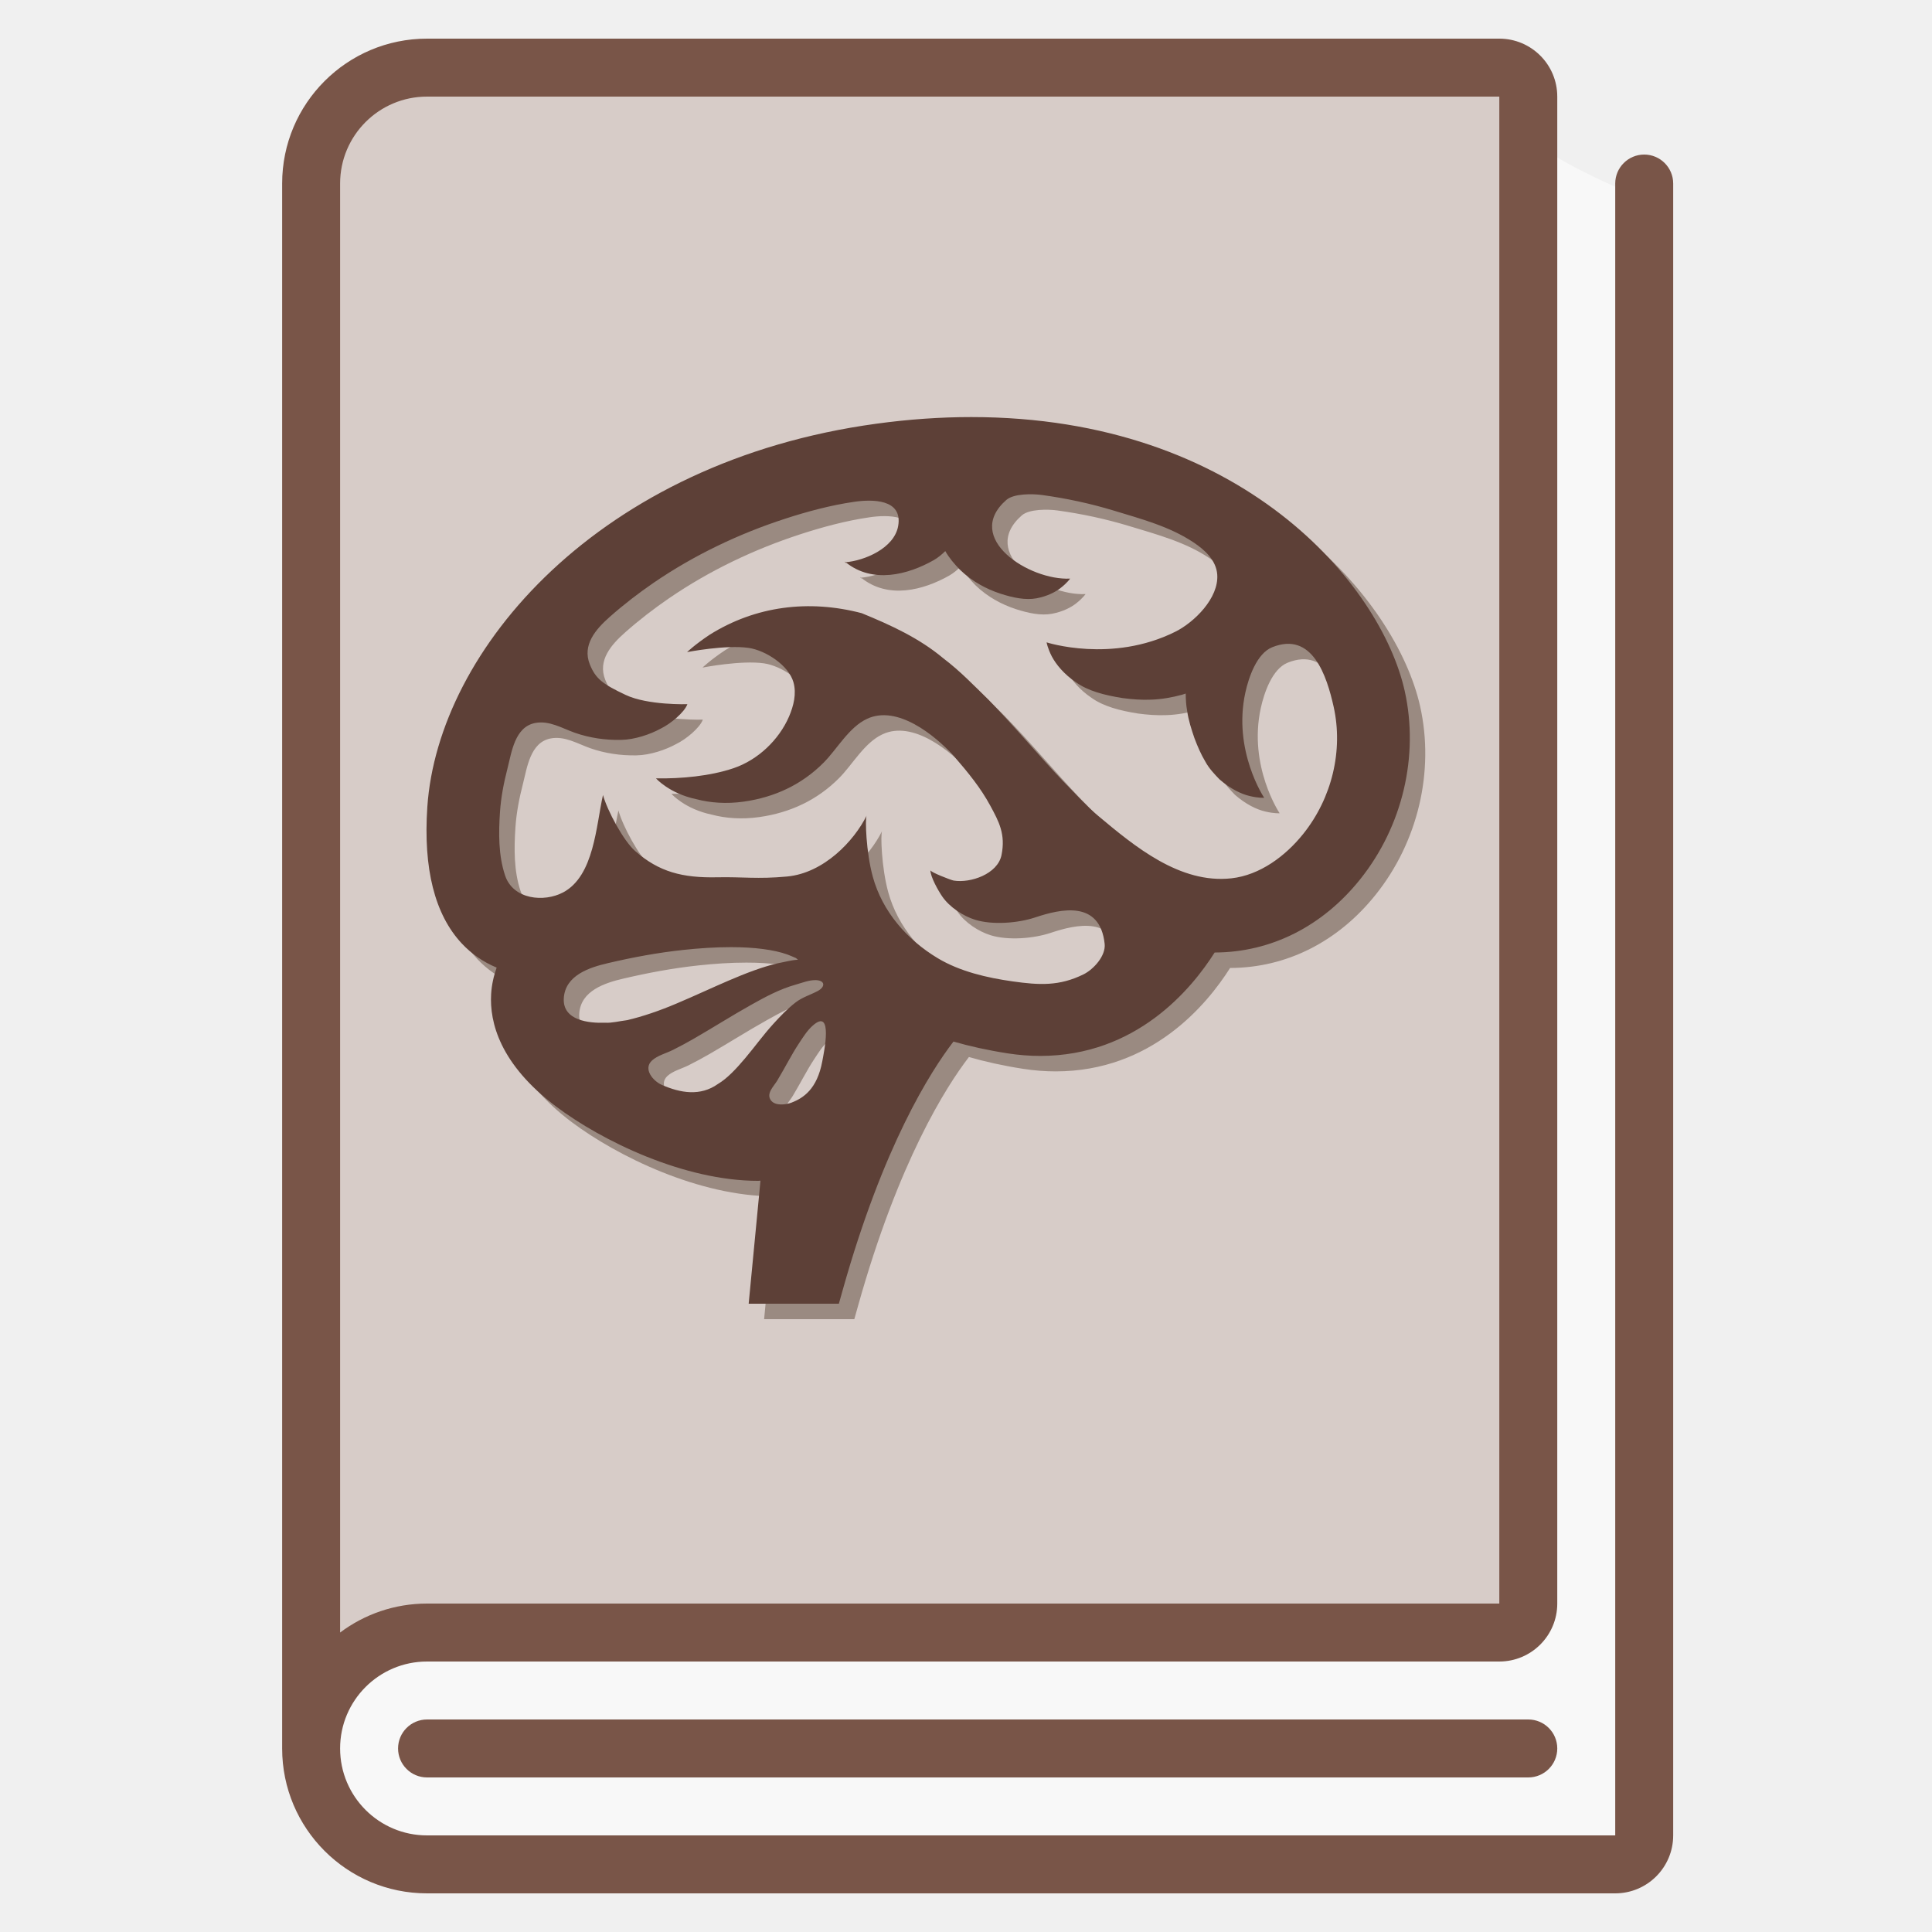
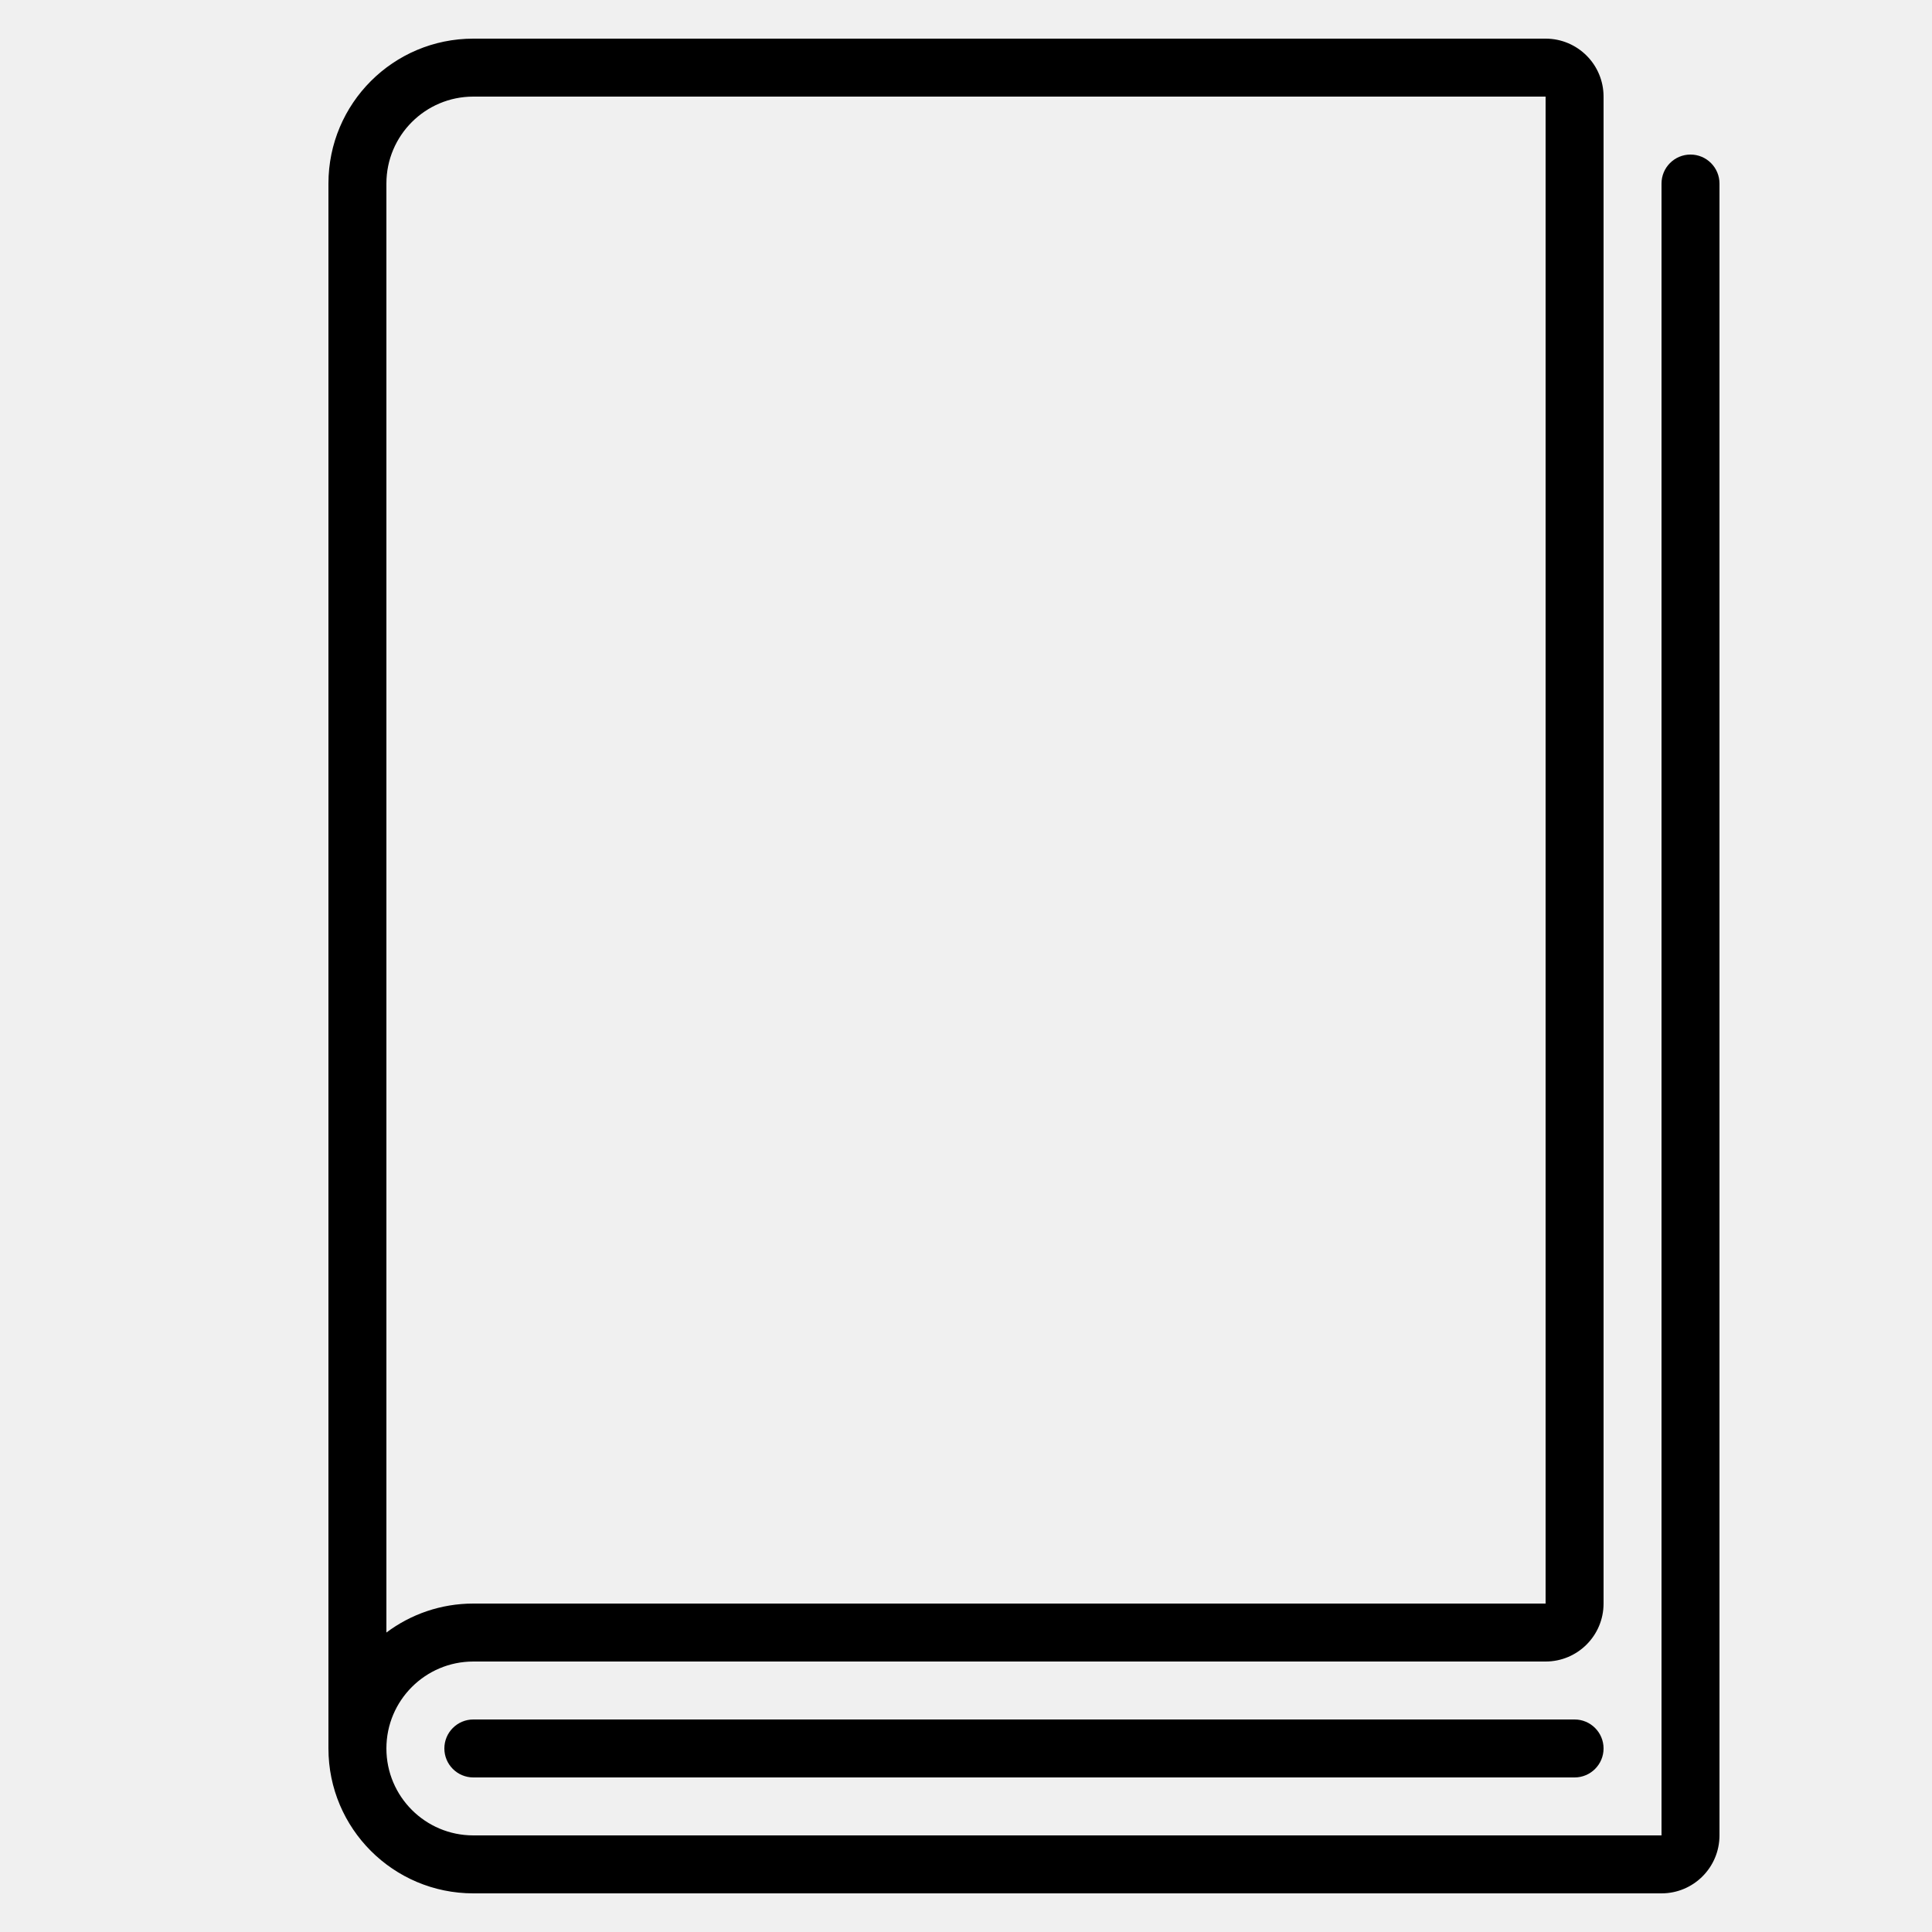
<svg xmlns="http://www.w3.org/2000/svg" enable-background="new 0 0 100 100" height="100px" id="Your_Icon" version="1.1" viewBox="0 0 100 100" width="100px" xml:space="preserve">
-   <defs id="defs3122" />
-   <g id="g3106">
-     <g id="g3108">
-       <g id="g3110" />
+   <g>
+     <g>
+       <g />
    </g>
-     <g id="g3112" />
+     <g />
  </g>
-   <rect style="fill:#d7ccc8;fill-opacity:1" id="rect3982" width="61.821" height="80.511" x="16.454" y="4.792" />
-   <path style="fill:#ffffff;stroke:none;stroke-width:1px;stroke-linecap:butt;stroke-linejoin:miter;stroke-opacity:1;fill-opacity:0.562" d="m 79.553,7.188 c 0,0.799 4.952,2.875 4.952,2.875 l 0,86.422 -64.217,-0.16 -3.994,-3.355 0.639,-7.188 5.272,-1.597 56.39,-0.479 0.958,-67.891 z" id="path3992" />
-   <g id="g3114" transform="translate(-2.396166,0)" style="fill:#795548;fill-opacity:1">
-     <path d="M 87.5,8 C 86.672,8 86,8.672 86,9.5 V 92 95 H 24.5 C 22.015,95 20,92.985 20,90.5 20,88.015 22.015,86 24.5,86 H 80 c 1.657,0 3,-1.343 3,-3 V 5 C 83,3.343 81.657,2 80,2 H 24.5 C 20.357,2 17,5.357 17,9.5 v 81 c 0,4.142 3.357,7.5 7.5,7.5 H 86 c 1.656,0 3,-1.343 3,-3 V 9.5 C 89,8.672 88.328,8 87.5,8 z M 20,9.5 C 20,7.014 22.014,5 24.5,5 H 80 V 83 H 24.5 c -1.688,0 -3.247,0.559 -4.5,1.5 v -75 z" id="path3116" style="fill:#795548;fill-opacity:1" />
-     <path d="m 24.5,89 c -0.829,0 -1.5,0.672 -1.5,1.5 0,0.828 0.671,1.5 1.5,1.5 h 57 C 82.328,92 83,91.328 83,90.5 83,89.672 82.328,89 81.5,89 h -57 z" id="path3118" style="fill:#795548;fill-opacity:1" />
-   </g>
-   <g style="fill:#2b1100;fill-opacity:0.353" transform="matrix(1.971445,0,0,1.971445,17.55918,13.45905)" id="g3986">
-     <g style="fill:#2b1100;fill-opacity:0.353" id="g3988">
-       <path style="fill:#2b1100;fill-opacity:0.353" d="M 28.378,11.715 C 27.755,8.936 24.115,4.529 16.999,4.529 c -0.806,0 -1.642,0.058 -2.488,0.174 -7.285,0.992 -11.513,5.926 -11.793,10.064 -0.109,1.618 0.195,2.823 0.904,3.582 0.26,0.278 0.569,0.49 0.916,0.634 -0.077,0.219 -0.131,0.452 -0.145,0.701 -0.041,0.729 0.224,1.833 1.715,2.953 1.198,0.898 3.348,1.945 5.299,1.945 0.02,0 0.038,-0.004 0.058,-0.005 l -0.31,3.231 h 2.368 l 0.098,-0.349 c 1.065,-3.799 2.307,-5.747 2.911,-6.534 0.417,0.12 0.887,0.227 1.431,0.311 0.285,0.044 0.569,0.066 0.846,0.066 2.519,0 3.971,-1.752 4.58,-2.715 1.485,-0.004 2.836,-0.692 3.819,-1.92 1.115,-1.392 1.552,-3.244 1.17,-4.952 z M 7.387,20.43 C 6.959,20.447 6.268,20.372 6.301,19.791 6.335,19.181 6.982,18.977 7.464,18.865 8.113,18.713 8.767,18.591 9.43,18.52 c 0.417,-0.045 0.839,-0.074 1.259,-0.074 0.618,0 1.131,0.067 1.485,0.194 0.08,0.029 0.148,0.062 0.222,0.093 0.018,0.014 0.035,0.029 0.053,0.044 -0.169,0.007 -0.339,0.057 -0.536,0.094 C 11.11,19.058 10.178,19.54 9.269,19.923 8.816,20.116 8.366,20.27 7.958,20.364 7.757,20.388 7.56,20.442 7.387,20.43 z m 2.962,1.608 C 9.888,22.366 9.366,22.278 8.874,22.062 8.642,21.96 8.377,21.643 8.617,21.422 8.76,21.29 8.997,21.23 9.17,21.143 c 0.188,-0.094 0.374,-0.195 0.556,-0.3 0.5,-0.288 0.988,-0.599 1.492,-0.881 0.375,-0.211 0.755,-0.415 1.172,-0.532 0.165,-0.046 0.347,-0.121 0.52,-0.118 0.252,0.003 0.27,0.174 0.052,0.289 -0.194,0.102 -0.398,0.16 -0.573,0.295 -0.214,0.165 -0.404,0.364 -0.585,0.563 -0.27,0.296 -0.503,0.623 -0.741,0.903 -0.238,0.283 -0.475,0.534 -0.714,0.676 z m 2.739,-0.596 c -0.137,0.737 -0.502,0.967 -0.804,1.085 -0.152,0.059 -0.438,0.094 -0.548,-0.063 -0.126,-0.179 0.08,-0.366 0.167,-0.511 0.213,-0.355 0.383,-0.695 0.567,-0.972 0.11,-0.166 0.217,-0.342 0.367,-0.475 0.545,-0.484 0.294,0.705 0.251,0.936 z m 12.627,-5.969 c -0.463,0.578 -1.134,1.083 -1.886,1.166 -1.353,0.149 -2.538,-0.836 -3.504,-1.645 C 20.028,14.745 19.742,14.425 19.432,14.112 18.813,13.465 18.189,12.707 17.456,11.955 17.076,11.584 16.711,11.2 16.267,10.864 15.634,10.332 14.882,9.989 14.123,9.678 12.74,9.315 11.34,9.485 10.129,10.245 9.733,10.509 9.538,10.7 9.538,10.7 c 0,0 1.022,-0.199 1.62,-0.11 0.442,0.066 1.045,0.454 1.172,0.899 0.086,0.3 0.005,0.623 -0.115,0.902 -0.265,0.615 -0.818,1.139 -1.452,1.355 -0.619,0.211 -1.391,0.28 -2.041,0.269 0,0 0.348,0.398 1.062,0.547 0.353,0.094 0.786,0.129 1.245,0.063 0.804,-0.114 1.514,-0.441 2.091,-1.02 0.36,-0.361 0.666,-0.933 1.146,-1.155 0.796,-0.368 1.771,0.434 2.256,0.955 0.41,0.475 0.72,0.855 0.976,1.326 0.229,0.422 0.406,0.752 0.295,1.299 -0.102,0.498 -0.816,0.741 -1.257,0.668 -0.07,-0.012 -0.61,-0.221 -0.61,-0.271 0.002,0.175 0.205,0.535 0.311,0.689 0.193,0.282 0.553,0.516 0.866,0.612 0.454,0.14 1.122,0.089 1.576,-0.063 0.674,-0.225 1.697,-0.458 1.822,0.692 0.035,0.318 -0.291,0.671 -0.55,0.801 -0.639,0.317 -1.172,0.285 -1.867,0.187 -0.671,-0.095 -1.381,-0.258 -1.967,-0.61 -0.805,-0.484 -1.452,-1.223 -1.703,-2.137 -0.178,-0.648 -0.204,-1.521 -0.163,-1.604 -0.325,0.658 -1.12,1.509 -2.091,1.598 -0.779,0.072 -1.15,0.006 -1.83,0.02 C 9.418,16.631 8.8,16.473 8.172,15.92 7.867,15.651 7.446,14.868 7.33,14.452 7.148,15.258 7.099,16.576 6.283,17.009 5.781,17.275 4.973,17.197 4.761,16.568 4.582,16.038 4.589,15.445 4.626,14.894 c 0.026,-0.386 0.1,-0.763 0.196,-1.137 0.11,-0.431 0.193,-1.093 0.727,-1.196 0.372,-0.071 0.703,0.137 1.041,0.256 0.387,0.136 0.802,0.196 1.211,0.188 0.366,-0.006 0.773,-0.148 1.043,-0.296 0.271,-0.131 0.627,-0.433 0.702,-0.642 0,0 -1.039,0.034 -1.625,-0.245 C 7.335,11.544 7.139,11.406 6.985,11.024 6.778,10.509 7.144,10.097 7.508,9.775 7.874,9.451 8.262,9.152 8.665,8.876 9.723,8.153 10.891,7.595 12.109,7.199 12.689,7.01 13.31,6.843 13.926,6.754 14.389,6.686 15.206,6.672 15.08,7.39 14.975,7.978 14.189,8.3 13.701,8.34 c 0.061,0.086 -0.082,-0.067 0,0 0.706,0.572 1.634,0.331 2.317,-0.057 0.111,-0.064 0.207,-0.146 0.299,-0.235 0.103,0.181 0.239,0.34 0.383,0.487 0.323,0.315 0.704,0.511 1.054,0.627 0.349,0.114 0.672,0.177 0.955,0.126 0.283,-0.053 0.509,-0.166 0.659,-0.29 0.151,-0.12 0.227,-0.228 0.227,-0.228 -1.072,0.055 -2.82,-1.062 -1.675,-2.065 0.195,-0.171 0.686,-0.164 0.936,-0.13 0.639,0.088 1.272,0.223 1.889,0.411 0.709,0.216 1.466,0.416 2.092,0.835 0.293,0.196 0.592,0.467 0.62,0.841 0.046,0.62 -0.604,1.255 -1.099,1.502 -1.67,0.835 -3.381,0.28 -3.381,0.28 0,0 0.024,0.147 0.134,0.364 0.111,0.211 0.32,0.471 0.638,0.685 0.314,0.226 0.748,0.339 1.225,0.414 0.241,0.032 0.495,0.053 0.76,0.041 0.262,-0.01 0.535,-0.057 0.8,-0.129 0.032,-0.009 0.063,-0.021 0.095,-0.031 0.002,0.152 0.01,0.302 0.037,0.448 0.036,0.257 0.115,0.496 0.192,0.721 0.084,0.224 0.175,0.432 0.285,0.615 0.101,0.188 0.246,0.336 0.373,0.468 0.283,0.248 0.571,0.388 0.8,0.44 0.228,0.054 0.374,0.045 0.374,0.045 0,0 -0.829,-1.235 -0.495,-2.762 0.086,-0.395 0.299,-1.026 0.703,-1.19 1.06,-0.43 1.436,0.76 1.615,1.56 0.256,1.147 -0.042,2.396 -0.798,3.34 z" id="path3990" />
-     </g>
-   </g>
-   <g id="g3199" transform="matrix(1.971445,0,0,1.971445,16.75968,12.65866)" style="fill:#5d4037;fill-opacity:1">
-     <g id="g3201" style="fill:#5d4037;fill-opacity:1">
-       <path id="path3203" d="M 28.378,11.715 C 27.755,8.936 24.115,4.529 16.999,4.529 c -0.806,0 -1.642,0.058 -2.488,0.174 -7.285,0.992 -11.513,5.926 -11.793,10.064 -0.109,1.618 0.195,2.823 0.904,3.582 0.26,0.278 0.569,0.49 0.916,0.634 -0.077,0.219 -0.131,0.452 -0.145,0.701 -0.041,0.729 0.224,1.833 1.715,2.953 1.198,0.898 3.348,1.945 5.299,1.945 0.02,0 0.038,-0.004 0.058,-0.005 l -0.31,3.231 h 2.368 l 0.098,-0.349 c 1.065,-3.799 2.307,-5.747 2.911,-6.534 0.417,0.12 0.887,0.227 1.431,0.311 0.285,0.044 0.569,0.066 0.846,0.066 2.519,0 3.971,-1.752 4.58,-2.715 1.485,-0.004 2.836,-0.692 3.819,-1.92 1.115,-1.392 1.552,-3.244 1.17,-4.952 z M 7.387,20.43 C 6.959,20.447 6.268,20.372 6.301,19.791 6.335,19.181 6.982,18.977 7.464,18.865 8.113,18.713 8.767,18.591 9.43,18.52 c 0.417,-0.045 0.839,-0.074 1.259,-0.074 0.618,0 1.131,0.067 1.485,0.194 0.08,0.029 0.148,0.062 0.222,0.093 0.018,0.014 0.035,0.029 0.053,0.044 -0.169,0.007 -0.339,0.057 -0.536,0.094 C 11.11,19.058 10.178,19.54 9.269,19.923 8.816,20.116 8.366,20.27 7.958,20.364 7.757,20.388 7.56,20.442 7.387,20.43 z m 2.962,1.608 C 9.888,22.366 9.366,22.278 8.874,22.062 8.642,21.96 8.377,21.643 8.617,21.422 8.76,21.29 8.997,21.23 9.17,21.143 c 0.188,-0.094 0.374,-0.195 0.556,-0.3 0.5,-0.288 0.988,-0.599 1.492,-0.881 0.375,-0.211 0.755,-0.415 1.172,-0.532 0.165,-0.046 0.347,-0.121 0.52,-0.118 0.252,0.003 0.27,0.174 0.052,0.289 -0.194,0.102 -0.398,0.16 -0.573,0.295 -0.214,0.165 -0.404,0.364 -0.585,0.563 -0.27,0.296 -0.503,0.623 -0.741,0.903 -0.238,0.283 -0.475,0.534 -0.714,0.676 z m 2.739,-0.596 c -0.137,0.737 -0.502,0.967 -0.804,1.085 -0.152,0.059 -0.438,0.094 -0.548,-0.063 -0.126,-0.179 0.08,-0.366 0.167,-0.511 0.213,-0.355 0.383,-0.695 0.567,-0.972 0.11,-0.166 0.217,-0.342 0.367,-0.475 0.545,-0.484 0.294,0.705 0.251,0.936 z m 12.627,-5.969 c -0.463,0.578 -1.134,1.083 -1.886,1.166 -1.353,0.149 -2.538,-0.836 -3.504,-1.645 C 20.028,14.745 19.742,14.425 19.432,14.112 18.813,13.465 18.189,12.707 17.456,11.955 17.076,11.584 16.711,11.2 16.267,10.864 15.634,10.332 14.882,9.989 14.123,9.678 12.74,9.315 11.34,9.485 10.129,10.245 9.733,10.509 9.538,10.7 9.538,10.7 c 0,0 1.022,-0.199 1.62,-0.11 0.442,0.066 1.045,0.454 1.172,0.899 0.086,0.3 0.005,0.623 -0.115,0.902 -0.265,0.615 -0.818,1.139 -1.452,1.355 -0.619,0.211 -1.391,0.28 -2.041,0.269 0,0 0.348,0.398 1.062,0.547 0.353,0.094 0.786,0.129 1.245,0.063 0.804,-0.114 1.514,-0.441 2.091,-1.02 0.36,-0.361 0.666,-0.933 1.146,-1.155 0.796,-0.368 1.771,0.434 2.256,0.955 0.41,0.475 0.72,0.855 0.976,1.326 0.229,0.422 0.406,0.752 0.295,1.299 -0.102,0.498 -0.816,0.741 -1.257,0.668 -0.07,-0.012 -0.61,-0.221 -0.61,-0.271 0.002,0.175 0.205,0.535 0.311,0.689 0.193,0.282 0.553,0.516 0.866,0.612 0.454,0.14 1.122,0.089 1.576,-0.063 0.674,-0.225 1.697,-0.458 1.822,0.692 0.035,0.318 -0.291,0.671 -0.55,0.801 -0.639,0.317 -1.172,0.285 -1.867,0.187 -0.671,-0.095 -1.381,-0.258 -1.967,-0.61 -0.805,-0.484 -1.452,-1.223 -1.703,-2.137 -0.178,-0.648 -0.204,-1.521 -0.163,-1.604 -0.325,0.658 -1.12,1.509 -2.091,1.598 -0.779,0.072 -1.15,0.006 -1.83,0.02 C 9.418,16.631 8.8,16.473 8.172,15.92 7.867,15.651 7.446,14.868 7.33,14.452 7.148,15.258 7.099,16.576 6.283,17.009 5.781,17.275 4.973,17.197 4.761,16.568 4.582,16.038 4.589,15.445 4.626,14.894 c 0.026,-0.386 0.1,-0.763 0.196,-1.137 0.11,-0.431 0.193,-1.093 0.727,-1.196 0.372,-0.071 0.703,0.137 1.041,0.256 0.387,0.136 0.802,0.196 1.211,0.188 0.366,-0.006 0.773,-0.148 1.043,-0.296 0.271,-0.131 0.627,-0.433 0.702,-0.642 0,0 -1.039,0.034 -1.625,-0.245 C 7.335,11.544 7.139,11.406 6.985,11.024 6.778,10.509 7.144,10.097 7.508,9.775 7.874,9.451 8.262,9.152 8.665,8.876 9.723,8.153 10.891,7.595 12.109,7.199 12.689,7.01 13.31,6.843 13.926,6.754 14.389,6.686 15.206,6.672 15.08,7.39 14.975,7.978 14.189,8.3 13.701,8.34 c 0.061,0.086 -0.082,-0.067 0,0 0.706,0.572 1.634,0.331 2.317,-0.057 0.111,-0.064 0.207,-0.146 0.299,-0.235 0.103,0.181 0.239,0.34 0.383,0.487 0.323,0.315 0.704,0.511 1.054,0.627 0.349,0.114 0.672,0.177 0.955,0.126 0.283,-0.053 0.509,-0.166 0.659,-0.29 0.151,-0.12 0.227,-0.228 0.227,-0.228 -1.072,0.055 -2.82,-1.062 -1.675,-2.065 0.195,-0.171 0.686,-0.164 0.936,-0.13 0.639,0.088 1.272,0.223 1.889,0.411 0.709,0.216 1.466,0.416 2.092,0.835 0.293,0.196 0.592,0.467 0.62,0.841 0.046,0.62 -0.604,1.255 -1.099,1.502 -1.67,0.835 -3.381,0.28 -3.381,0.28 0,0 0.024,0.147 0.134,0.364 0.111,0.211 0.32,0.471 0.638,0.685 0.314,0.226 0.748,0.339 1.225,0.414 0.241,0.032 0.495,0.053 0.76,0.041 0.262,-0.01 0.535,-0.057 0.8,-0.129 0.032,-0.009 0.063,-0.021 0.095,-0.031 0.002,0.152 0.01,0.302 0.037,0.448 0.036,0.257 0.115,0.496 0.192,0.721 0.084,0.224 0.175,0.432 0.285,0.615 0.101,0.188 0.246,0.336 0.373,0.468 0.283,0.248 0.571,0.388 0.8,0.44 0.228,0.054 0.374,0.045 0.374,0.045 0,0 -0.829,-1.235 -0.495,-2.762 0.086,-0.395 0.299,-1.026 0.703,-1.19 1.06,-0.43 1.436,0.76 1.615,1.56 0.256,1.147 -0.042,2.396 -0.798,3.34 z" style="fill:#5d4037;fill-opacity:1" />
-     </g>
+   <g>
+     <path d="M87.5,8C86.672,8,86,8.672,86,9.5V92v3H24.5c-2.485,0-4.5-2.015-4.5-4.5s2.015-4.5,4.5-4.5H80c1.657,0,3-1.343,3-3V5   c0-1.657-1.343-3-3-3H24.5C20.357,2,17,5.357,17,9.5v81c0,4.142,3.357,7.5,7.5,7.5H86c1.656,0,3-1.343,3-3V9.5   C89,8.672,88.328,8,87.5,8z M20,9.5C20,7.014,22.014,5,24.5,5H80v78H24.5c-1.688,0-3.247,0.559-4.5,1.5V9.5z" />
+     <path d="M24.5,89c-0.829,0-1.5,0.672-1.5,1.5s0.671,1.5,1.5,1.5h57c0.828,0,1.5-0.672,1.5-1.5S82.328,89,81.5,89H24.5z" />
  </g>
</svg>
